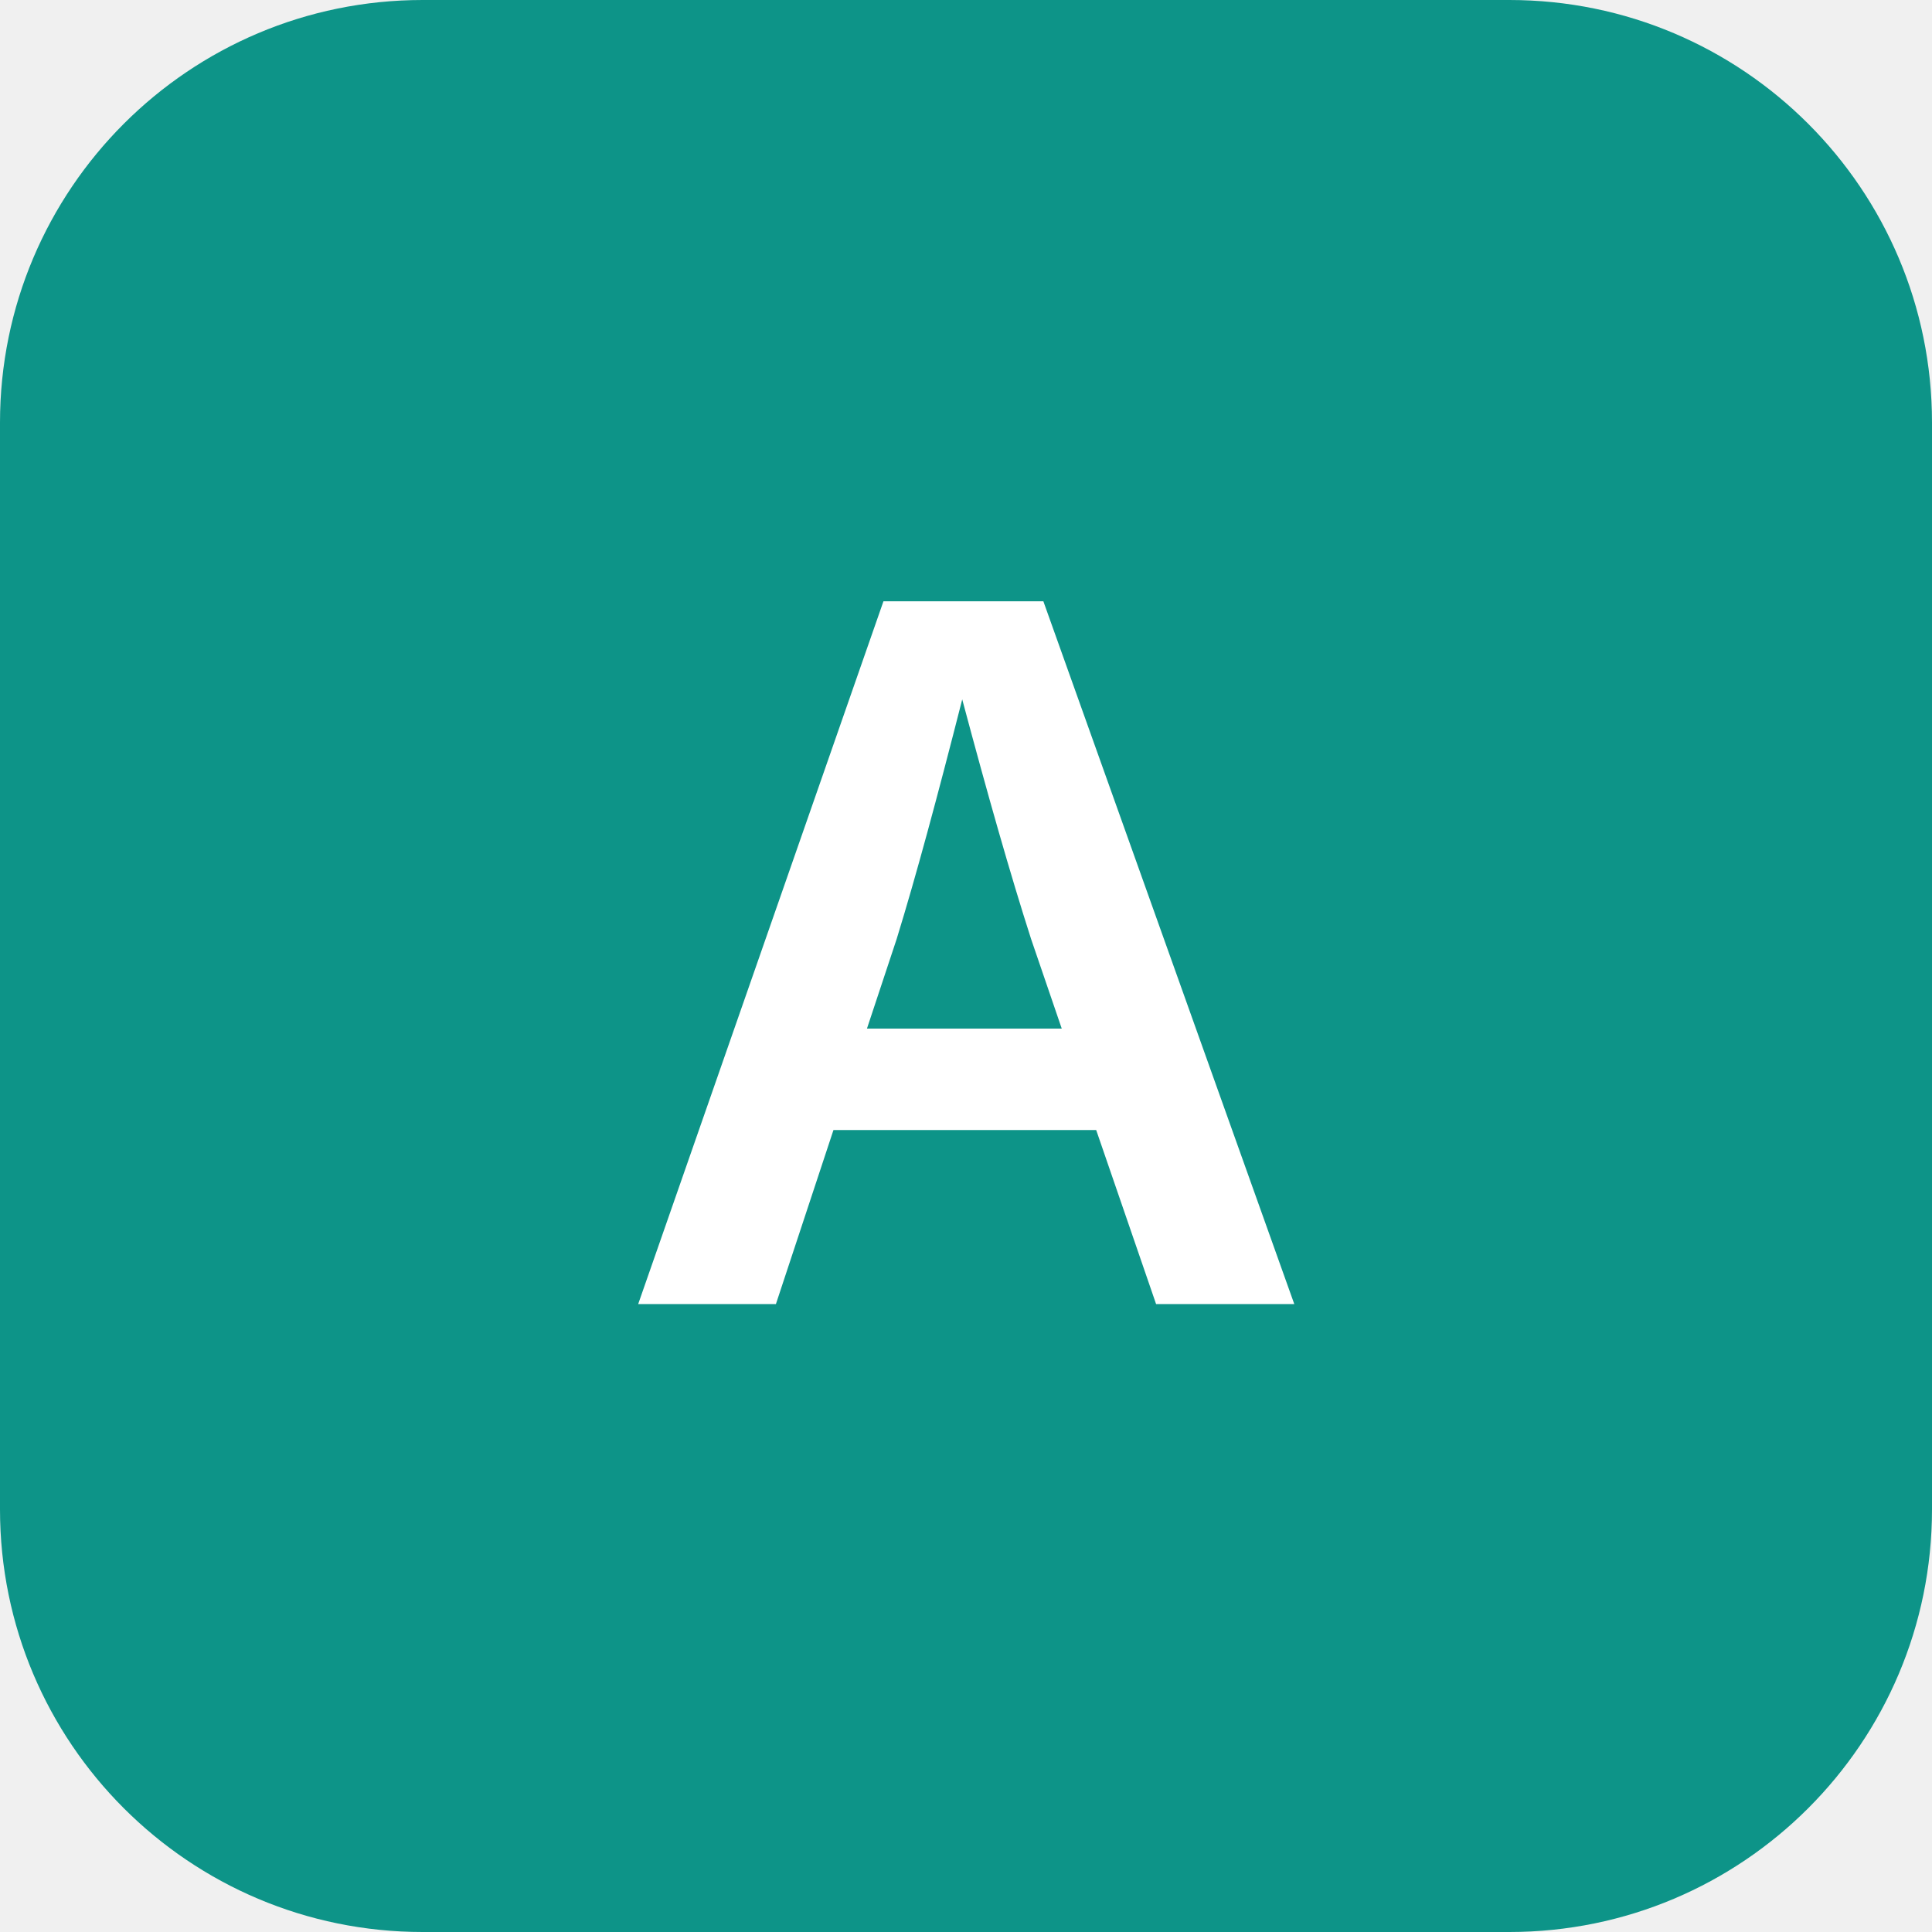
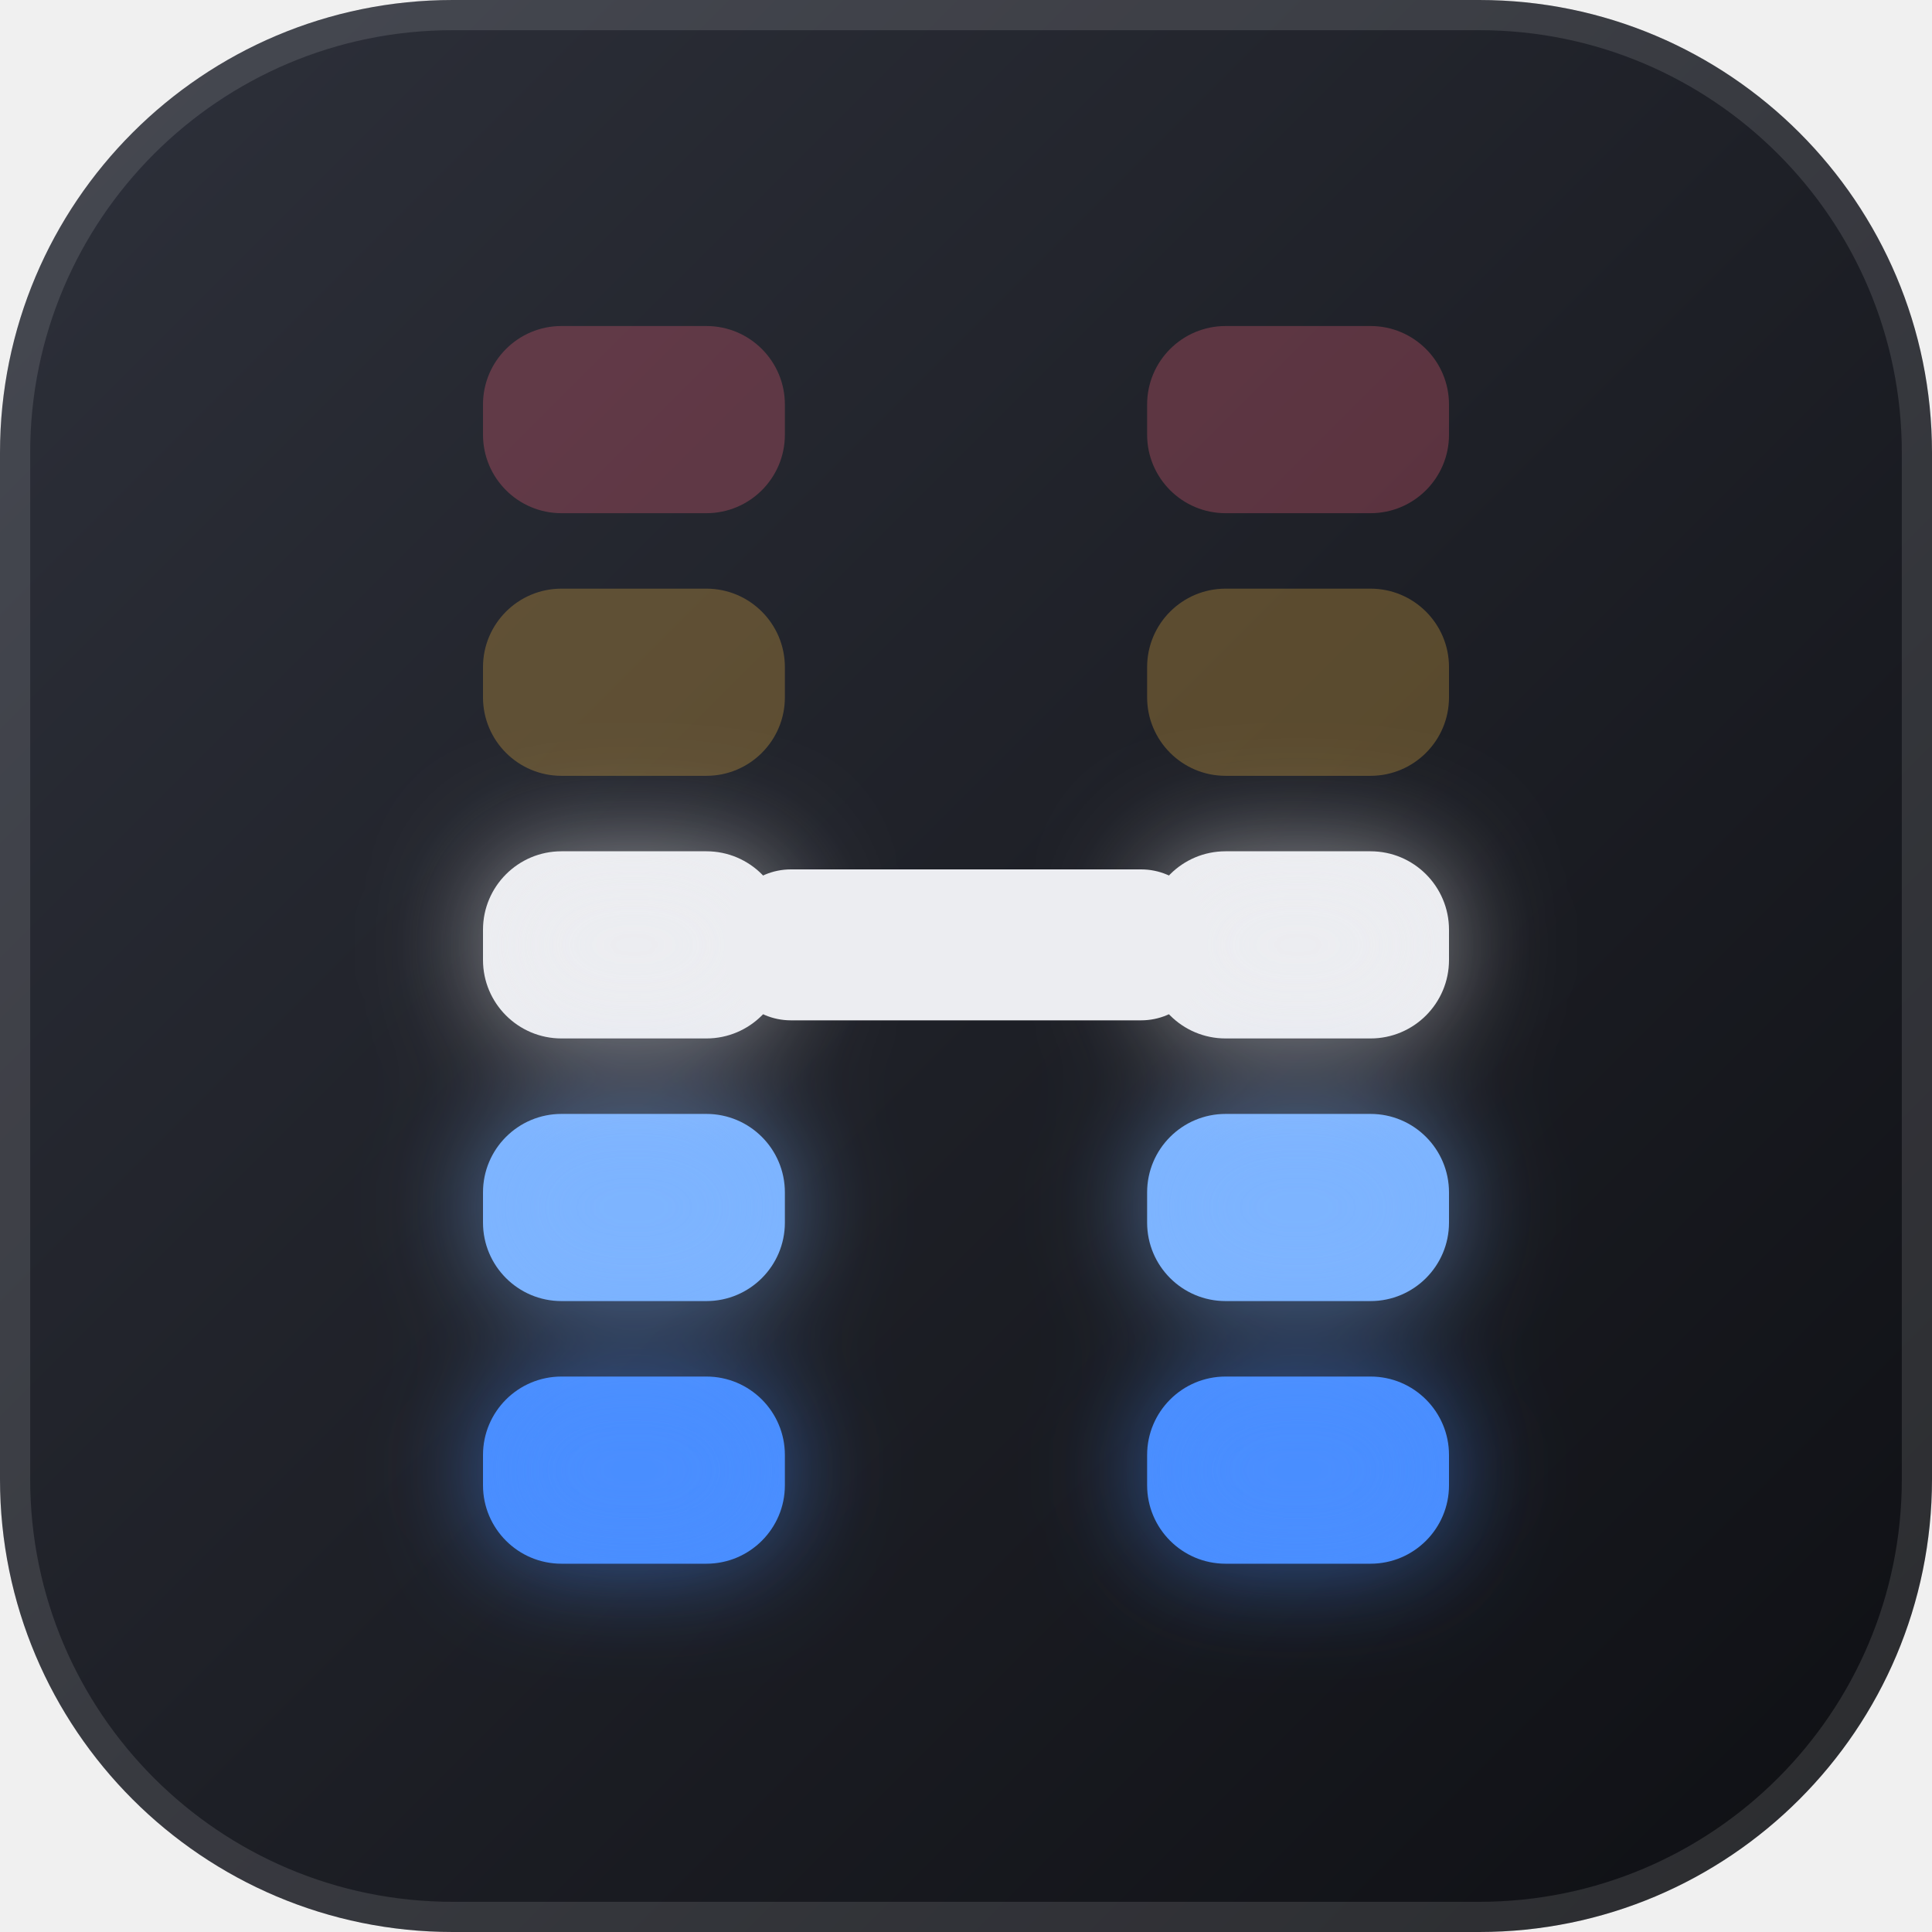
<svg xmlns="http://www.w3.org/2000/svg" viewBox="0 0 64 64">
-   <rect width="64" height="64" rx="14" fill="#0d9488" />
-   <text x="32" y="32" dy="0.35em" text-anchor="middle" font-family="ui-sans-serif, system-ui, -apple-system, sans-serif" font-size="32" font-weight="600" fill="#ffffff">A</text>
+   <defs>
+     <linearGradient id="bg" x1="0" y1="0" x2="1" y2="1">
+       <stop offset="0" stop-color="#2E313B" />
+       <stop offset="1" stop-color="#0E0F13" />
+     </linearGradient>
+     <filter id="glow" x="-60%" y="-200%" width="220%" height="500%">
+       <feGaussianBlur stdDeviation="1.8" />
+     </filter>
+   </defs>
+   <rect width="64" height="64" rx="15" fill="url(#bg)" />
+   <rect x=".5" y=".5" width="63" height="63" rx="14.5" fill="none" stroke="#FFFFFF" stroke-opacity=".12" />
+   <g id="lit">
+     <rect x="16" y="45.6" width="10" height="6.2" rx="2.6" fill="#4A8EFF" />
+     <rect x="38" y="45.6" width="10" height="6.2" rx="2.6" fill="#4A8EFF" />
+     <rect x="16" y="36.9" width="10" height="6.2" rx="2.6" fill="#7DB4FF" />
+     <rect x="38" y="36.9" width="10" height="6.2" rx="2.6" fill="#7DB4FF" />
+     <rect x="16" y="28.2" width="10" height="6.2" rx="2.6" fill="#ECEDF1" />
+     <rect x="38" y="28.2" width="10" height="6.2" rx="2.6" fill="#ECEDF1" />
+   </g>
+   <use href="#lit" filter="url(#glow)" opacity=".55" />
+   <rect x="24" y="28.8" width="16" height="5" rx="2.2" fill="#ECEDF1" />
+   <rect x="16" y="19.5" width="10" height="6.2" rx="2.6" fill="#FFC248" opacity=".27" />
+   <rect x="38" y="19.5" width="10" height="6.2" rx="2.6" fill="#FFC248" opacity=".27" />
+   <rect x="16" y="10.8" width="10" height="6.2" rx="2.6" fill="#FF6982" opacity=".27" />
+   <rect x="38" y="10.8" width="10" height="6.2" rx="2.6" fill="#FF6982" opacity=".27" />
</svg>
